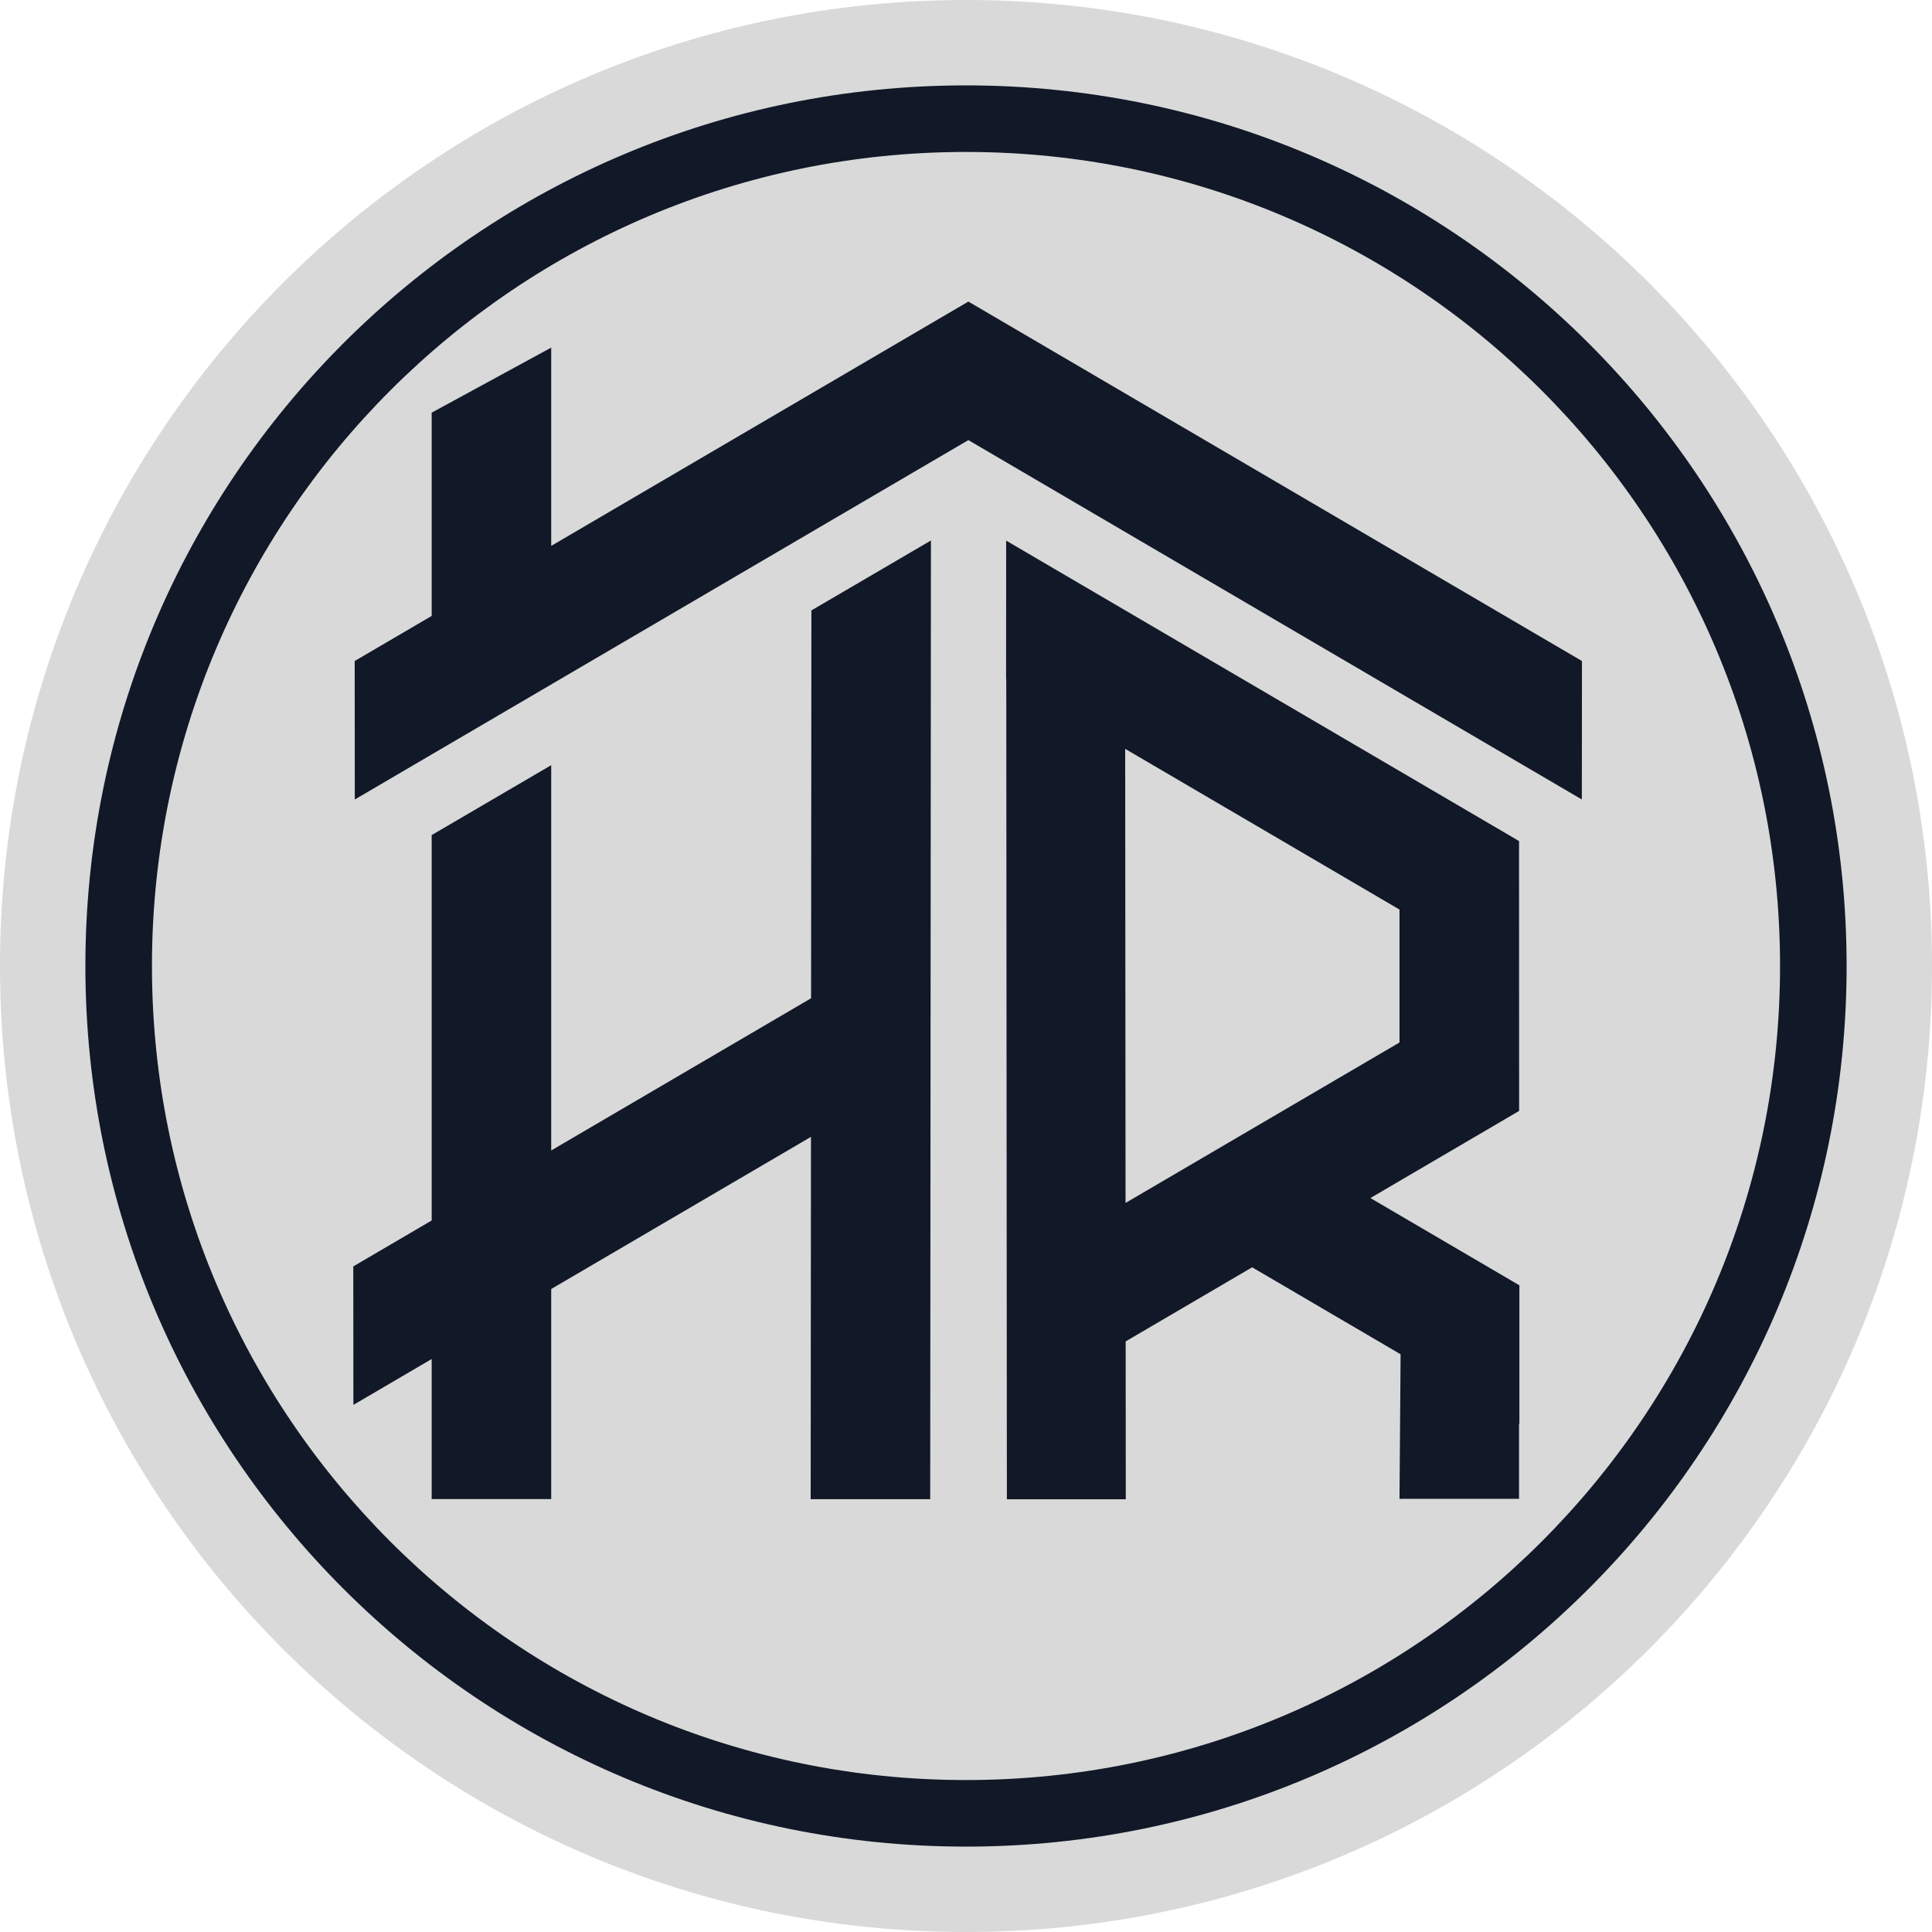
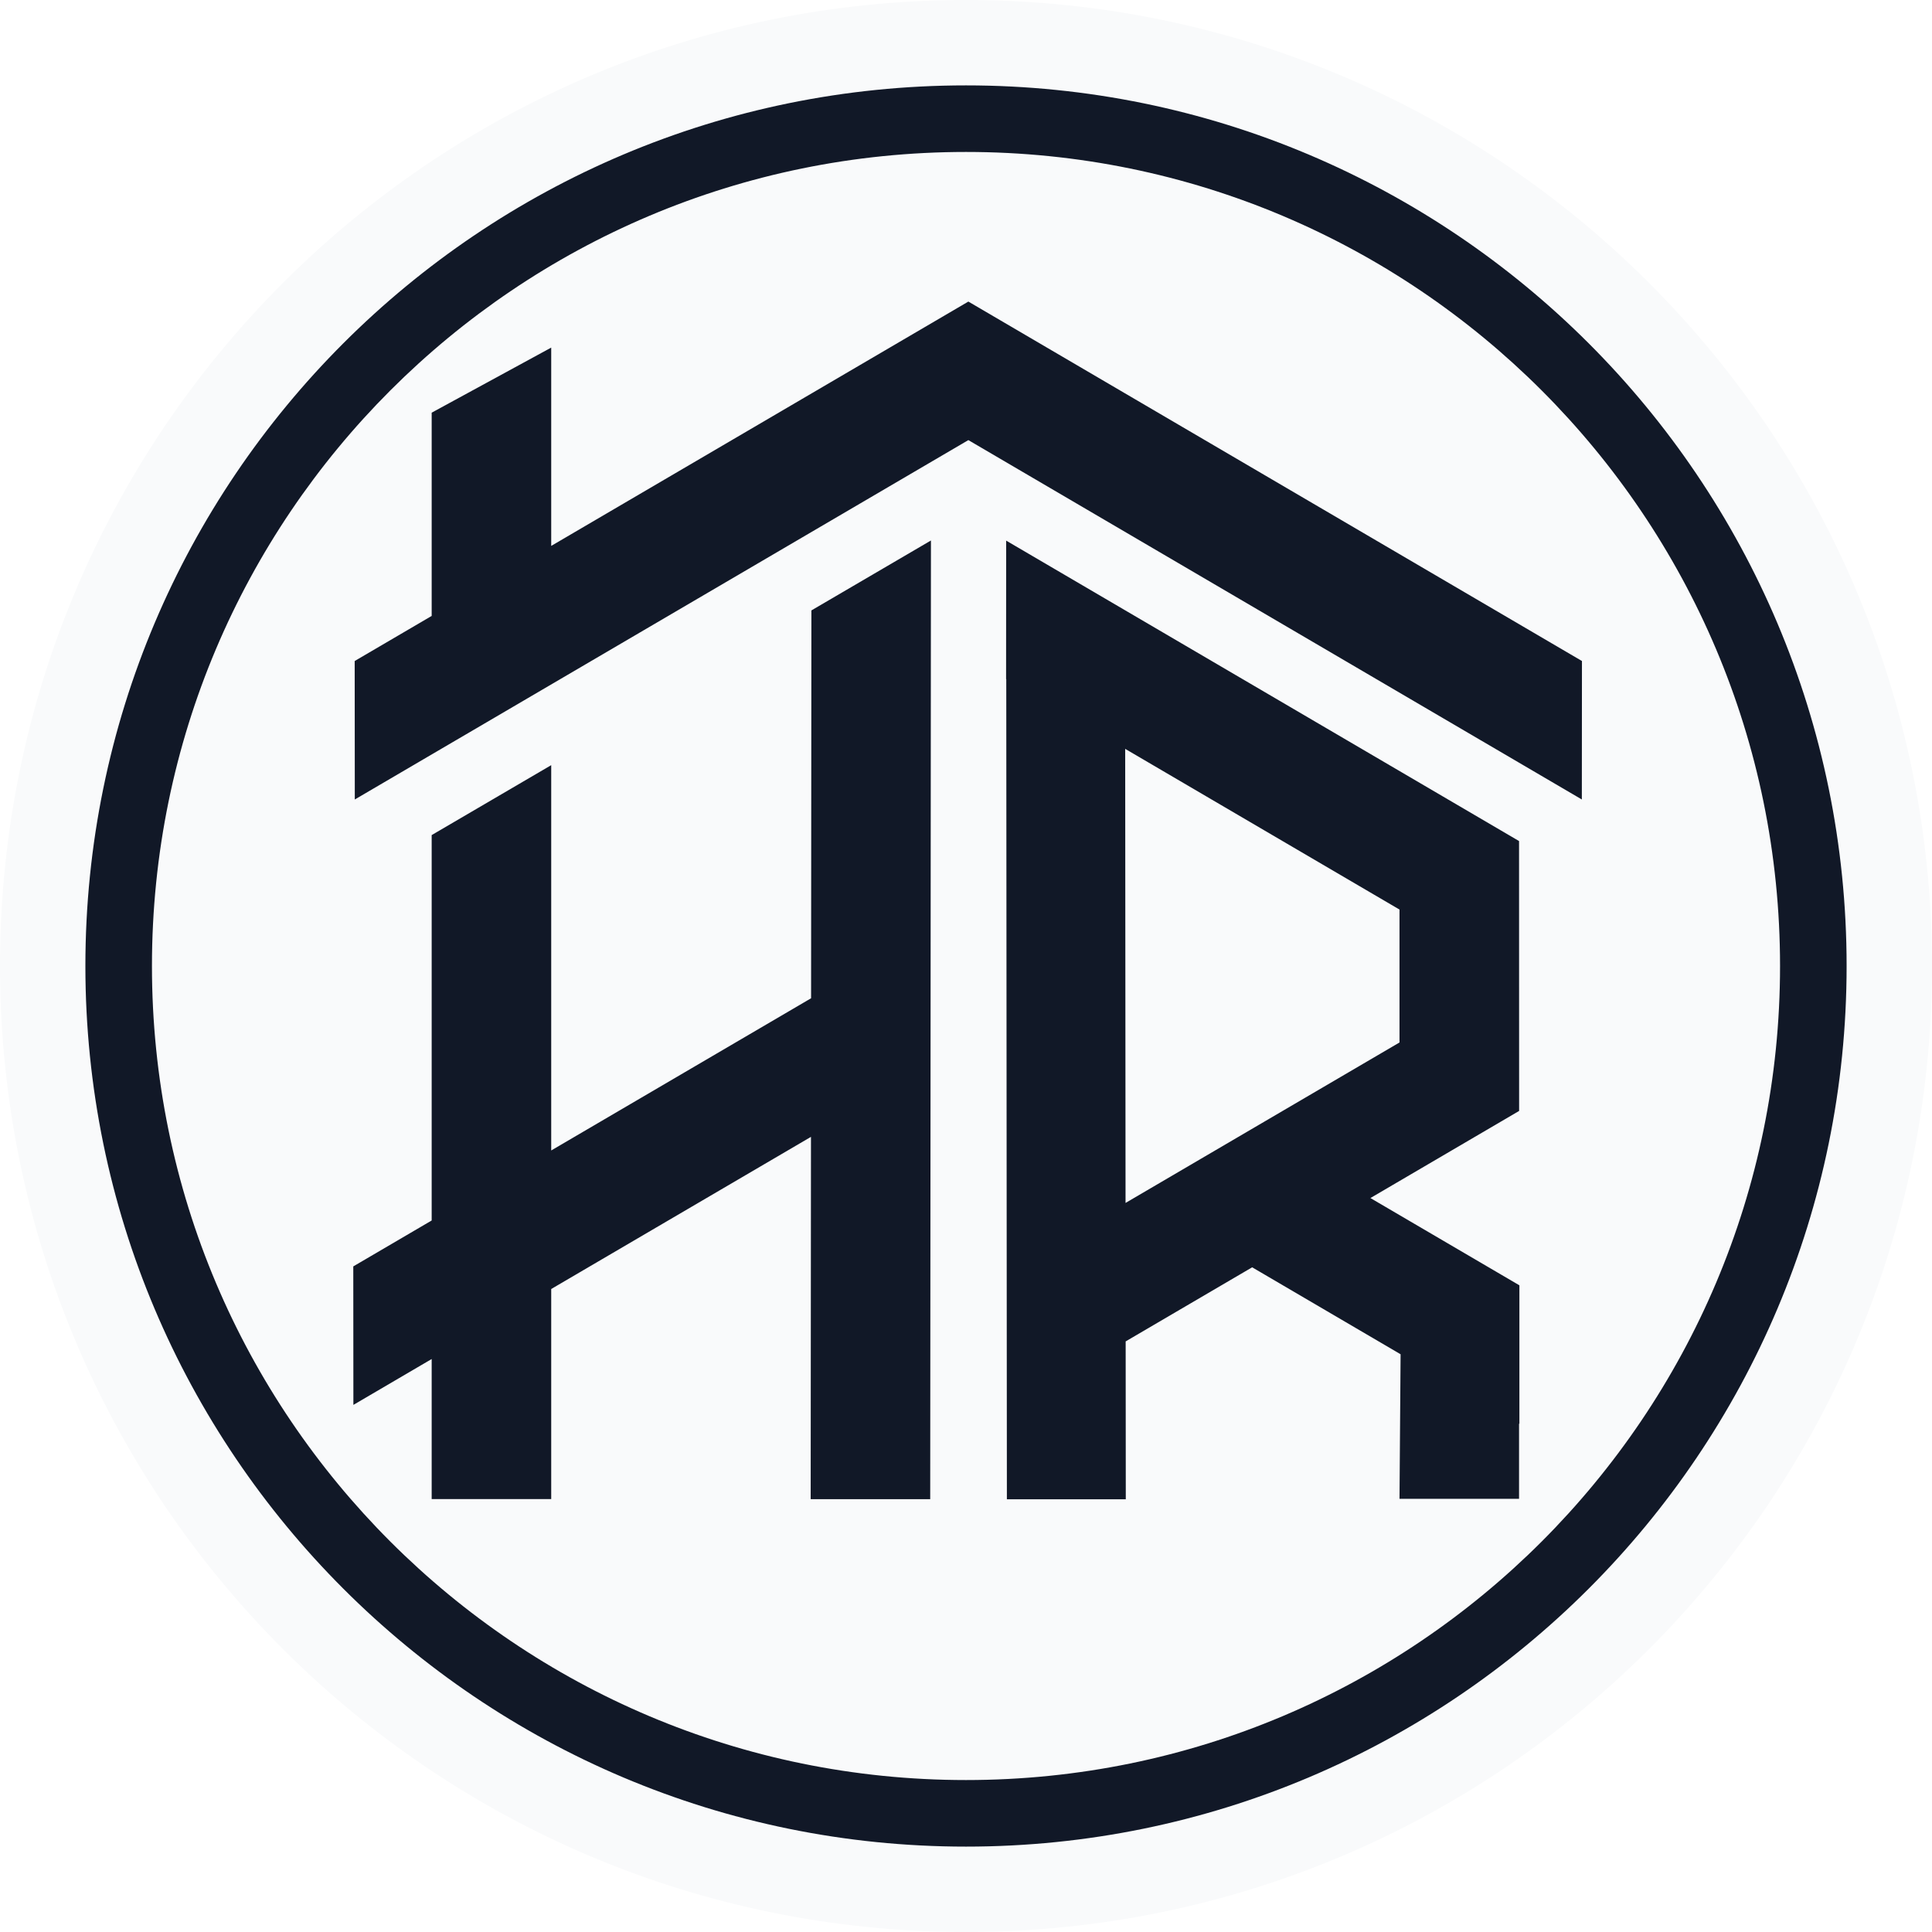
- <svg xmlns="http://www.w3.org/2000/svg" width="6652" height="6652" viewBox="0 0 6652 6652" fill="none">
-   <circle cx="3326" cy="3326" r="3326" fill="#D9D9D9" />
-   <path fill-rule="evenodd" clip-rule="evenodd" d="M1486.3 4202.21V2875.26L1897.86 2634.51V3961.16L2792.62 3437.07L2793.7 2101.72L3205.27 1860.95L3202.77 5161.77H2791.19L2792.23 3914.28L1897.86 4438.13V5161.49H1486.3V4679.2L1216.75 4837.12L1216.39 4360.31L1486.3 4202.21ZM5446.4 2752.69L5446.76 2275.91L3334.12 1038.34L1897.86 1879.59V1196.79L1486.31 1420.85V2120.67L1221.22 2275.91L1221.58 2752.69L1570.51 2548.29V2548.32L3334.12 1515.31L5097.53 2548.32V2548.29L5446.4 2752.69ZM5230.18 2895.81L3464.28 1861.35L3464.04 2338.16L3464.63 2338.5L3466.76 5162.15H3876.16L3875.72 4618.53L4311.27 4363.41L4822.34 4662.82L4818.58 5160.58H5230.18V4901.7L5231.36 4902.4V4425.43L4718.41 4124.95L5230.44 3825.01L5230.18 2895.81ZM3874.07 2578.37L4818.58 3131.68V3589.3L3875.34 4141.79L3874.07 2578.37Z" fill="#111827" />
-   <path d="M6358 3326C6358 5000.53 5000.53 6358 3326 6358C1651.47 6358 294 5000.53 294 3326C294 1651.47 1651.47 294 3326 294C5000.53 294 6358 1651.47 6358 3326ZM523.185 3326C523.185 4873.95 1778.05 6128.82 3326 6128.82C4873.95 6128.82 6128.82 4873.95 6128.82 3326C6128.82 1778.05 4873.95 523.185 3326 523.185C1778.05 523.185 523.185 1778.05 523.185 3326Z" fill="#111827" />
+ <svg xmlns="http://www.w3.org/2000/svg" version="1.1" width="512" height="512">
+   <svg width="512" height="512" viewBox="0 0 512 512" fill="none">
+     <path d="M512 256C512 397.385 397.385 512 256 512C114.615 512 0 397.385 0 256C0 114.615 114.615 0 256 0C397.385 0 512 114.615 512 256Z" fill="#F9FAFB" />
+     <path fill-rule="evenodd" clip-rule="evenodd" d="M114.399 323.441V221.307L146.077 202.776V304.887L214.946 264.549L215.029 161.768L246.708 143.236L246.515 397.298H214.836L214.916 301.279L146.077 341.6V397.276H114.399V360.155L93.652 372.31L93.624 335.61L114.399 323.441ZM419.205 211.872L419.234 175.175L256.625 79.92L146.077 144.671V92.116L114.4 109.362V163.226L93.996 175.175L94.025 211.872L120.881 196.14V196.143L256.625 116.632L392.353 196.143V196.14L419.205 211.872ZM402.564 222.889L266.643 143.267L266.625 179.966L266.67 179.993L266.835 397.327H298.346L298.312 355.485L331.836 335.849L371.172 358.894L370.883 397.206H402.564V377.28L402.654 377.335V340.622L363.173 317.495L402.583 294.409L402.564 222.889ZM298.185 198.456L370.883 241.044V276.266L298.282 318.791L298.185 198.456Z" fill="#111827" />
+     <path d="M489.371 256C489.371 384.887 384.887 489.371 256 489.371C127.113 489.371 22.629 384.887 22.629 256C22.629 127.113 127.113 22.629 256 22.629C384.887 22.629 489.371 127.113 489.371 256ZM40.269 256C40.269 375.145 136.855 471.731 256 471.731C375.145 471.731 471.731 375.145 471.731 256C471.731 136.855 375.145 40.269 256 40.269C136.855 40.269 40.269 136.855 40.269 256Z" fill="#111827" />
+   </svg>
+   <style>@media (prefers-color-scheme: light) { :root { filter: none; } }
+ @media (prefers-color-scheme: dark) { :root { filter: none; } }
+ </style>
</svg>
